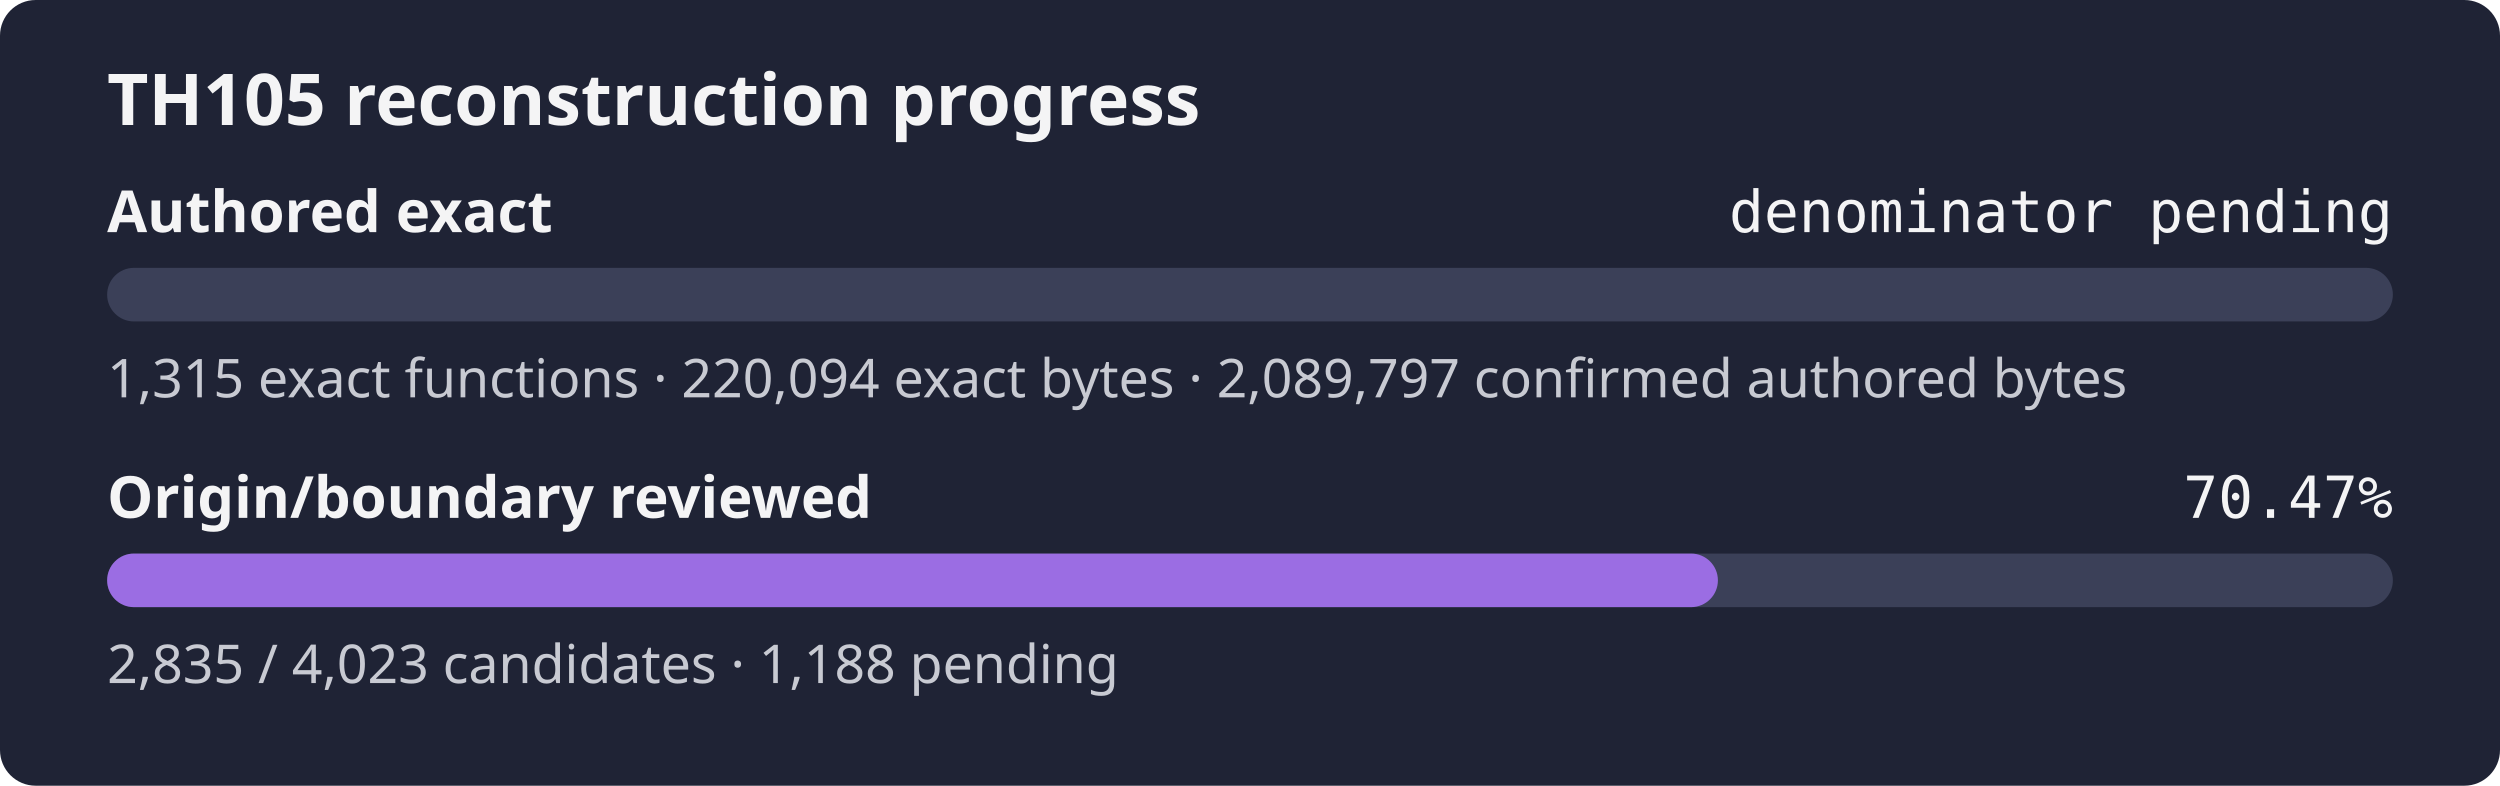
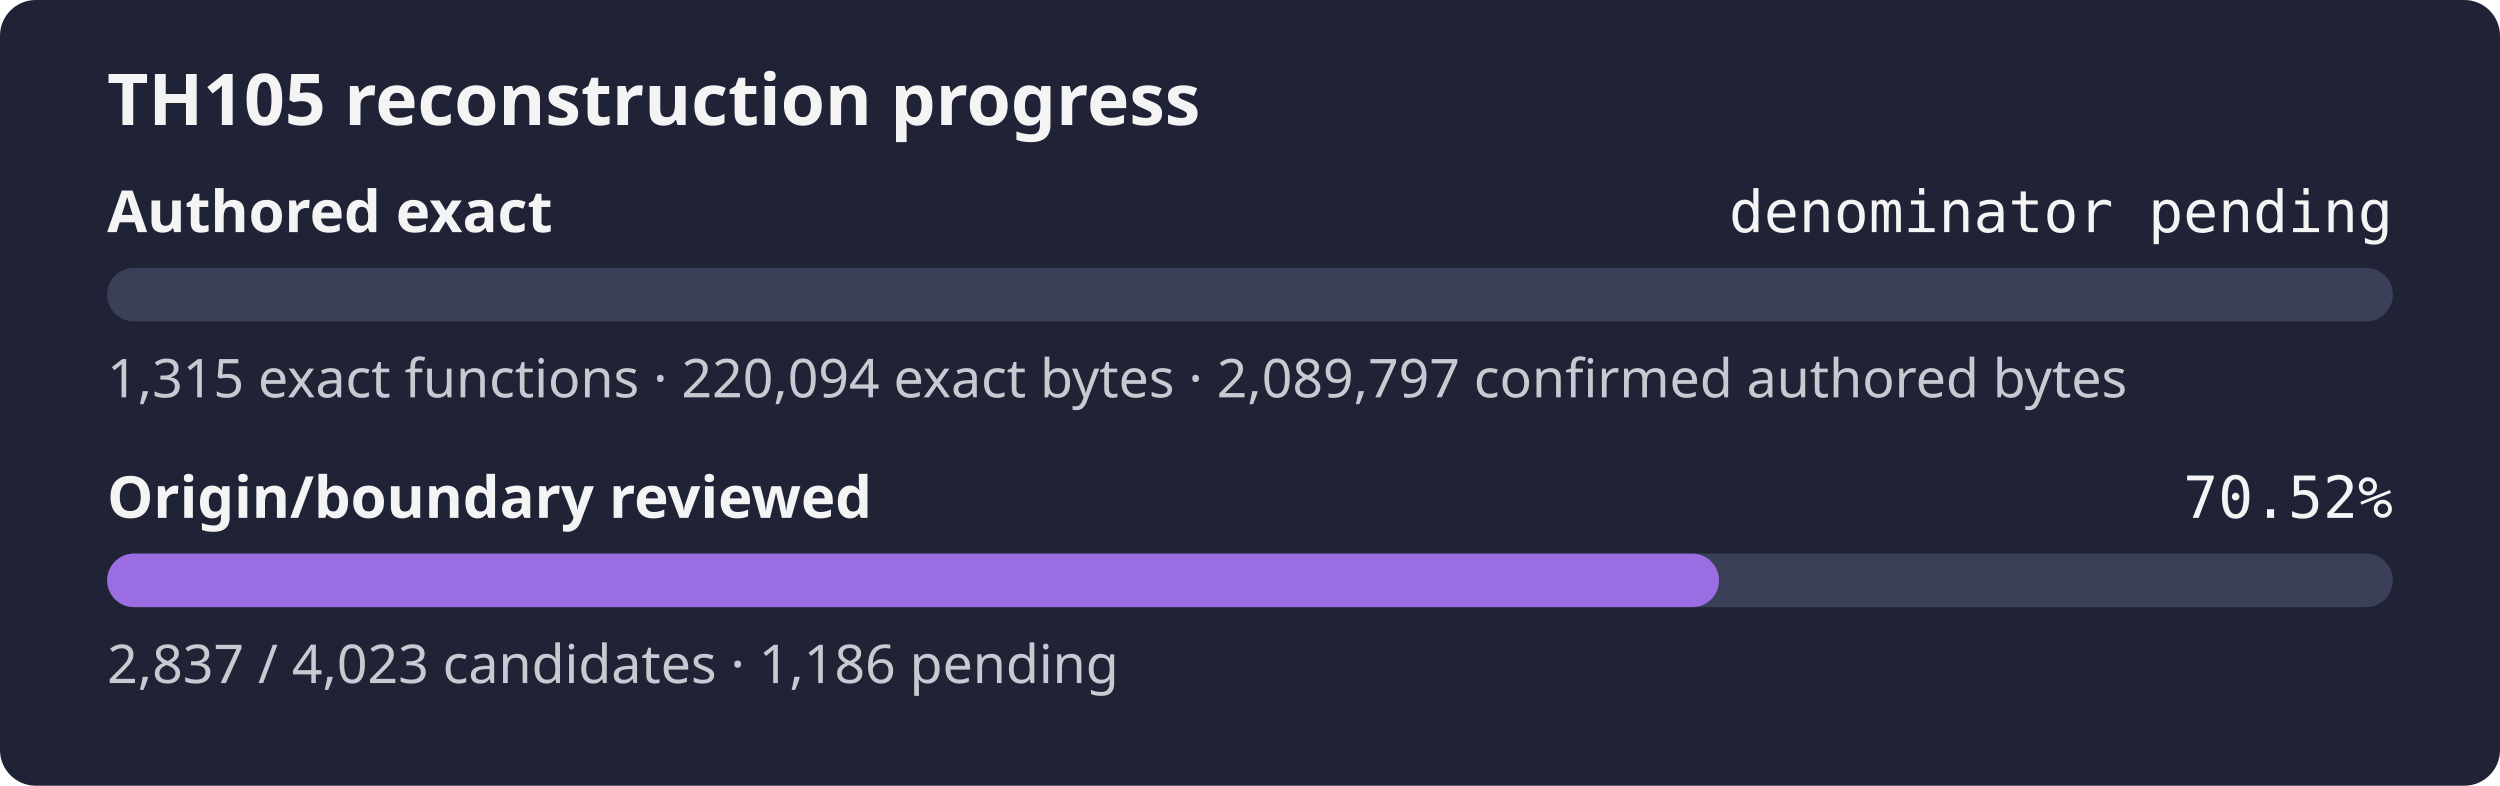
- <svg xmlns="http://www.w3.org/2000/svg" width="560" height="176" role="img" aria-label="TH105 reconstruction progress: authored exact denominator pending, origin review 70.47%">
+ <svg xmlns="http://www.w3.org/2000/svg" width="560" height="176" role="img" aria-label="TH105 reconstruction progress: authored exact denominator pending, origin review 70.52%">
  <rect width="560" height="176" rx="8" fill="#1f2335" />
  <text x="24" y="28" fill="#f4f4f5" font-family="sans-serif" font-size="16" font-weight="600">TH105 reconstruction progress</text>
  <text x="24" y="52" fill="#f4f4f5" font-family="sans-serif" font-size="13" font-weight="600">Authored exact</text>
  <text x="536" y="52" fill="#f4f4f5" text-anchor="end" font-family="monospace" font-size="13">denominator pending</text>
  <rect x="24" y="60" width="512" height="12" rx="6" fill="#3b4058" />
  <rect x="24" y="60" width="0.00" height="12" rx="6" fill="#9b6de3" />
  <text x="24" y="89" fill="#c8cad2" font-family="sans-serif" font-size="12">1,315 exact functions · 220,094 exact bytes · 2,089,797 confirmed authored bytes</text>
  <text x="24" y="116" fill="#f4f4f5" font-family="sans-serif" font-size="13" font-weight="600">Origin/boundary reviewed</text>
-   <text x="536" y="116" fill="#f4f4f5" text-anchor="end" font-family="monospace" font-size="13">70.47%</text>
+   <text x="536" y="116" fill="#f4f4f5" text-anchor="end" font-family="monospace" font-size="13">70.52%</text>
  <rect x="24" y="124" width="512" height="12" rx="6" fill="#3b4058" />
-   <rect x="24" y="124" width="360.81" height="12" rx="6" fill="#9b6de3" />
-   <text x="24" y="153" fill="#c8cad2" font-family="sans-serif" font-size="12">2,835 / 4,023 candidates · 1,188 pending</text>
+   <rect x="24" y="124" width="361.06" height="12" rx="6" fill="#9b6de3" />
+   <text x="24" y="153" fill="#c8cad2" font-family="sans-serif" font-size="12">2,837 / 4,023 candidates · 1,186 pending</text>
</svg>
